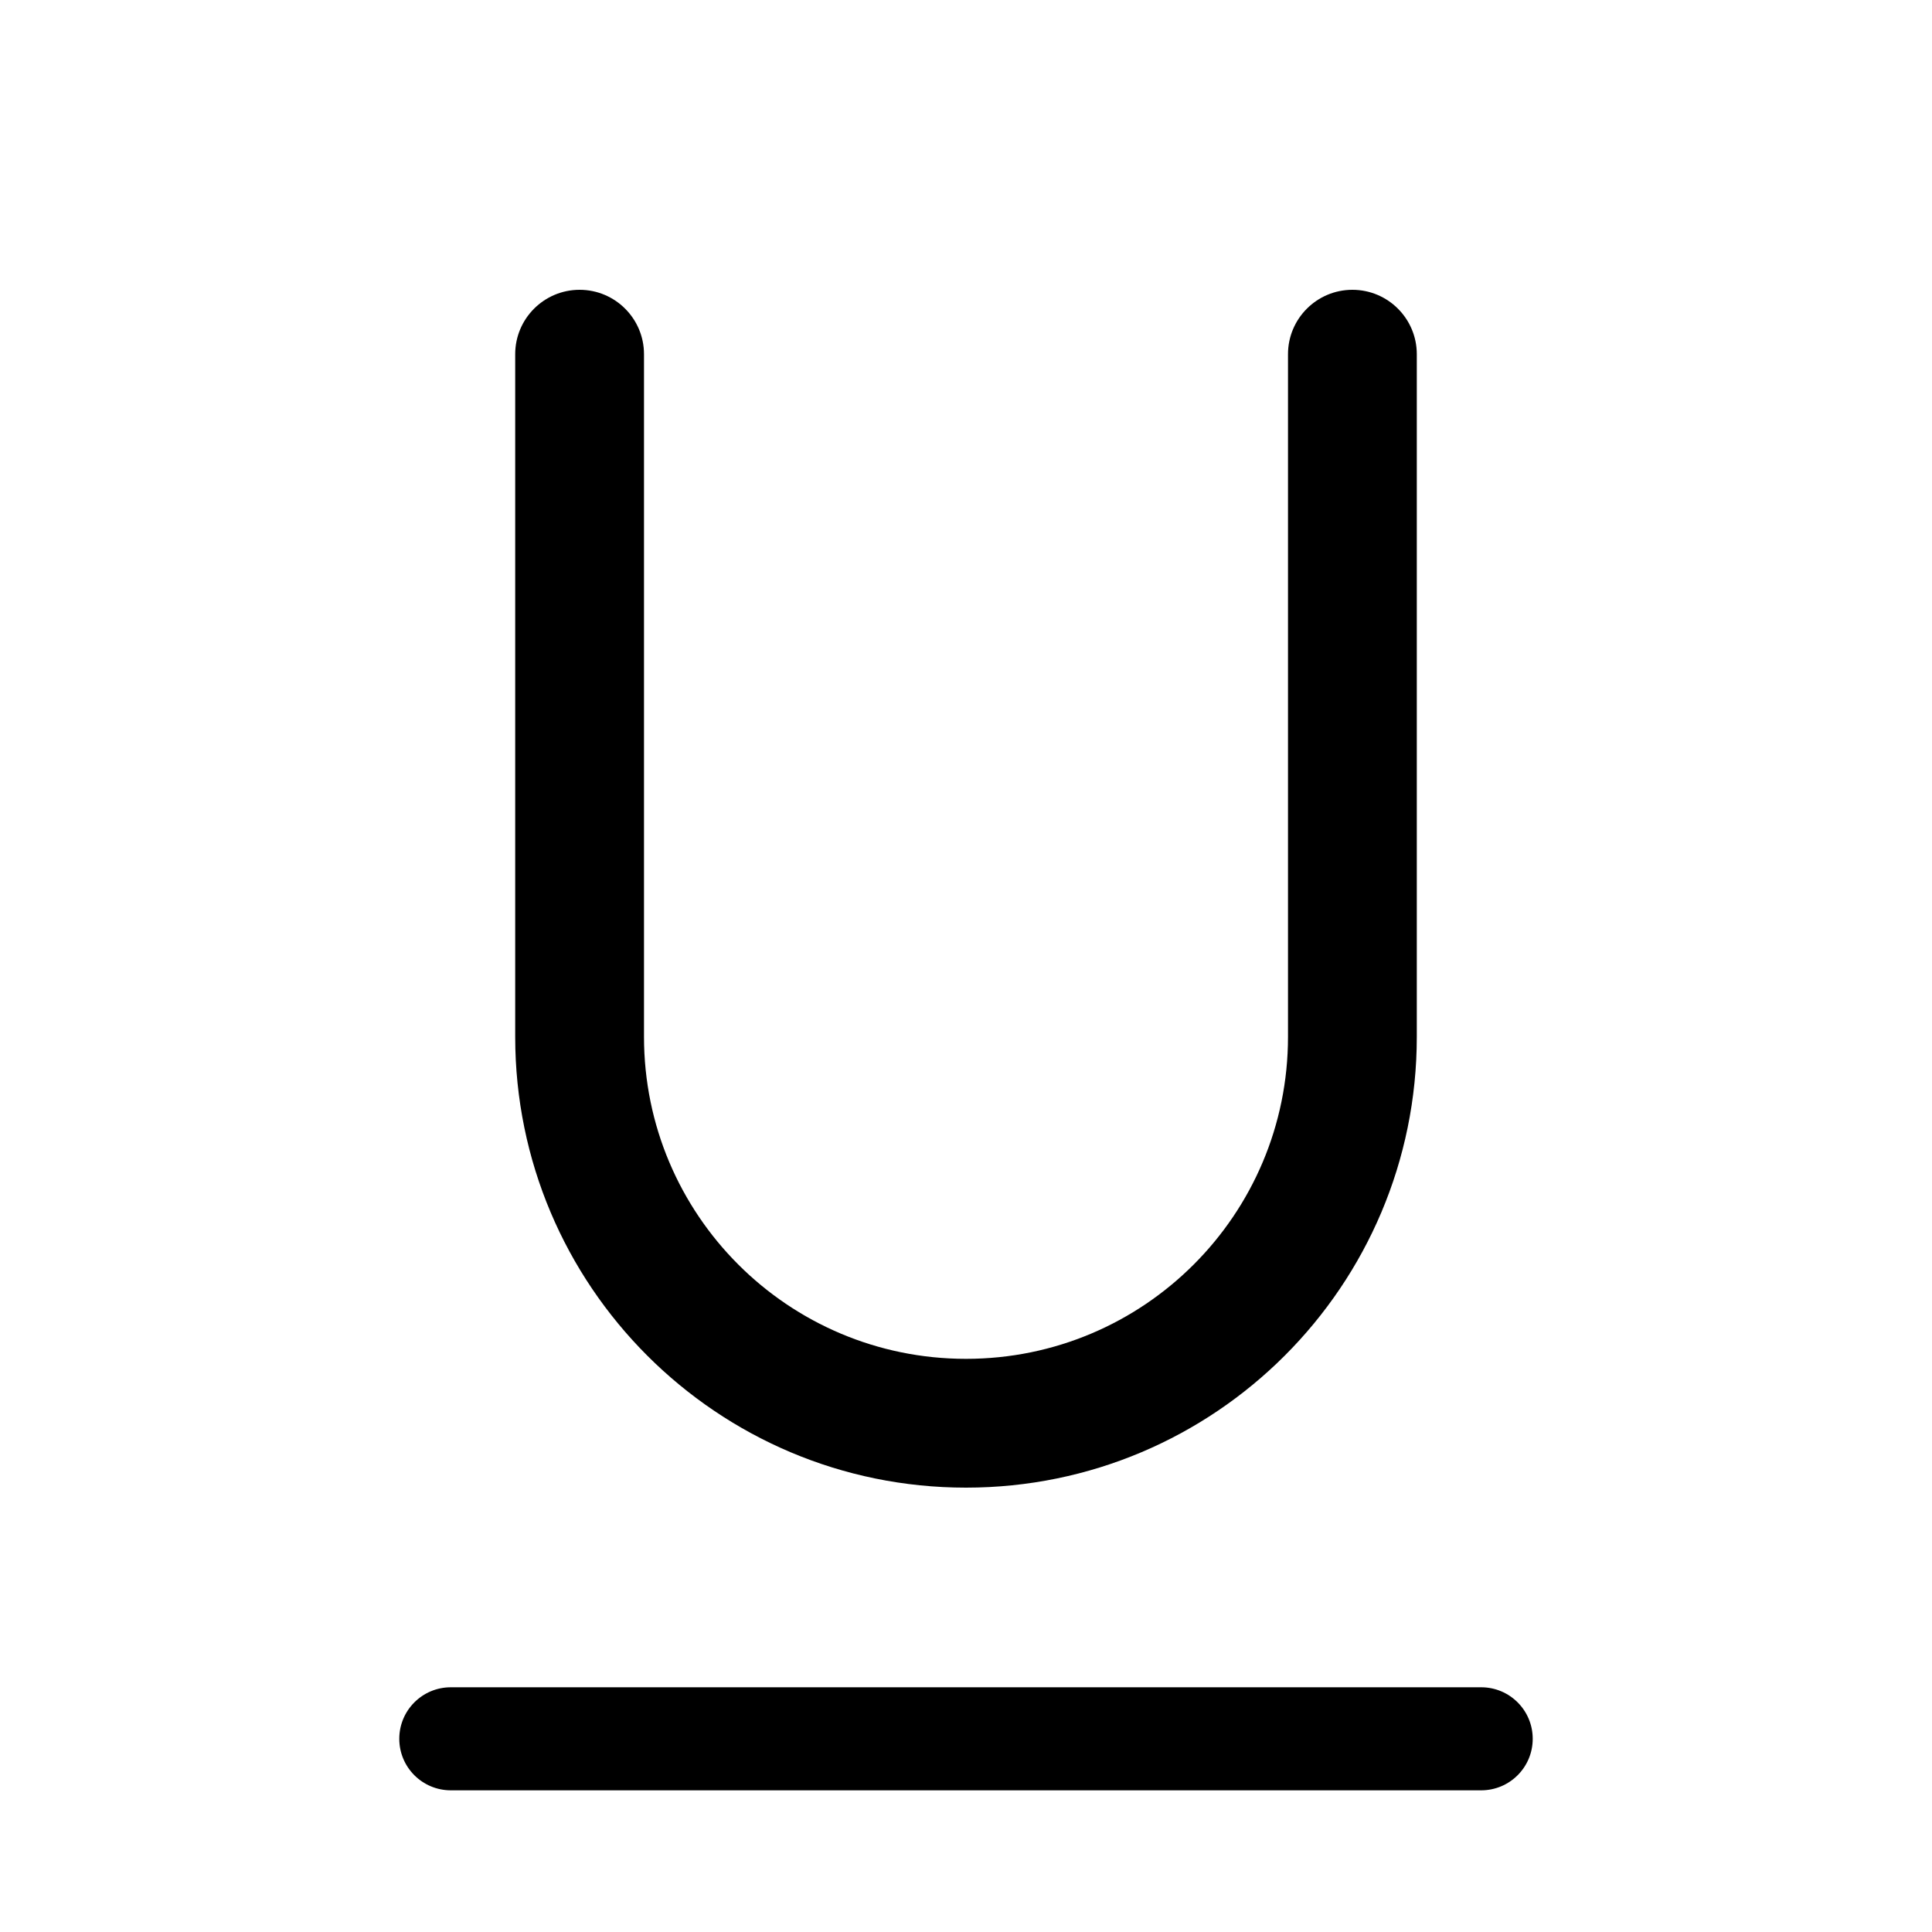
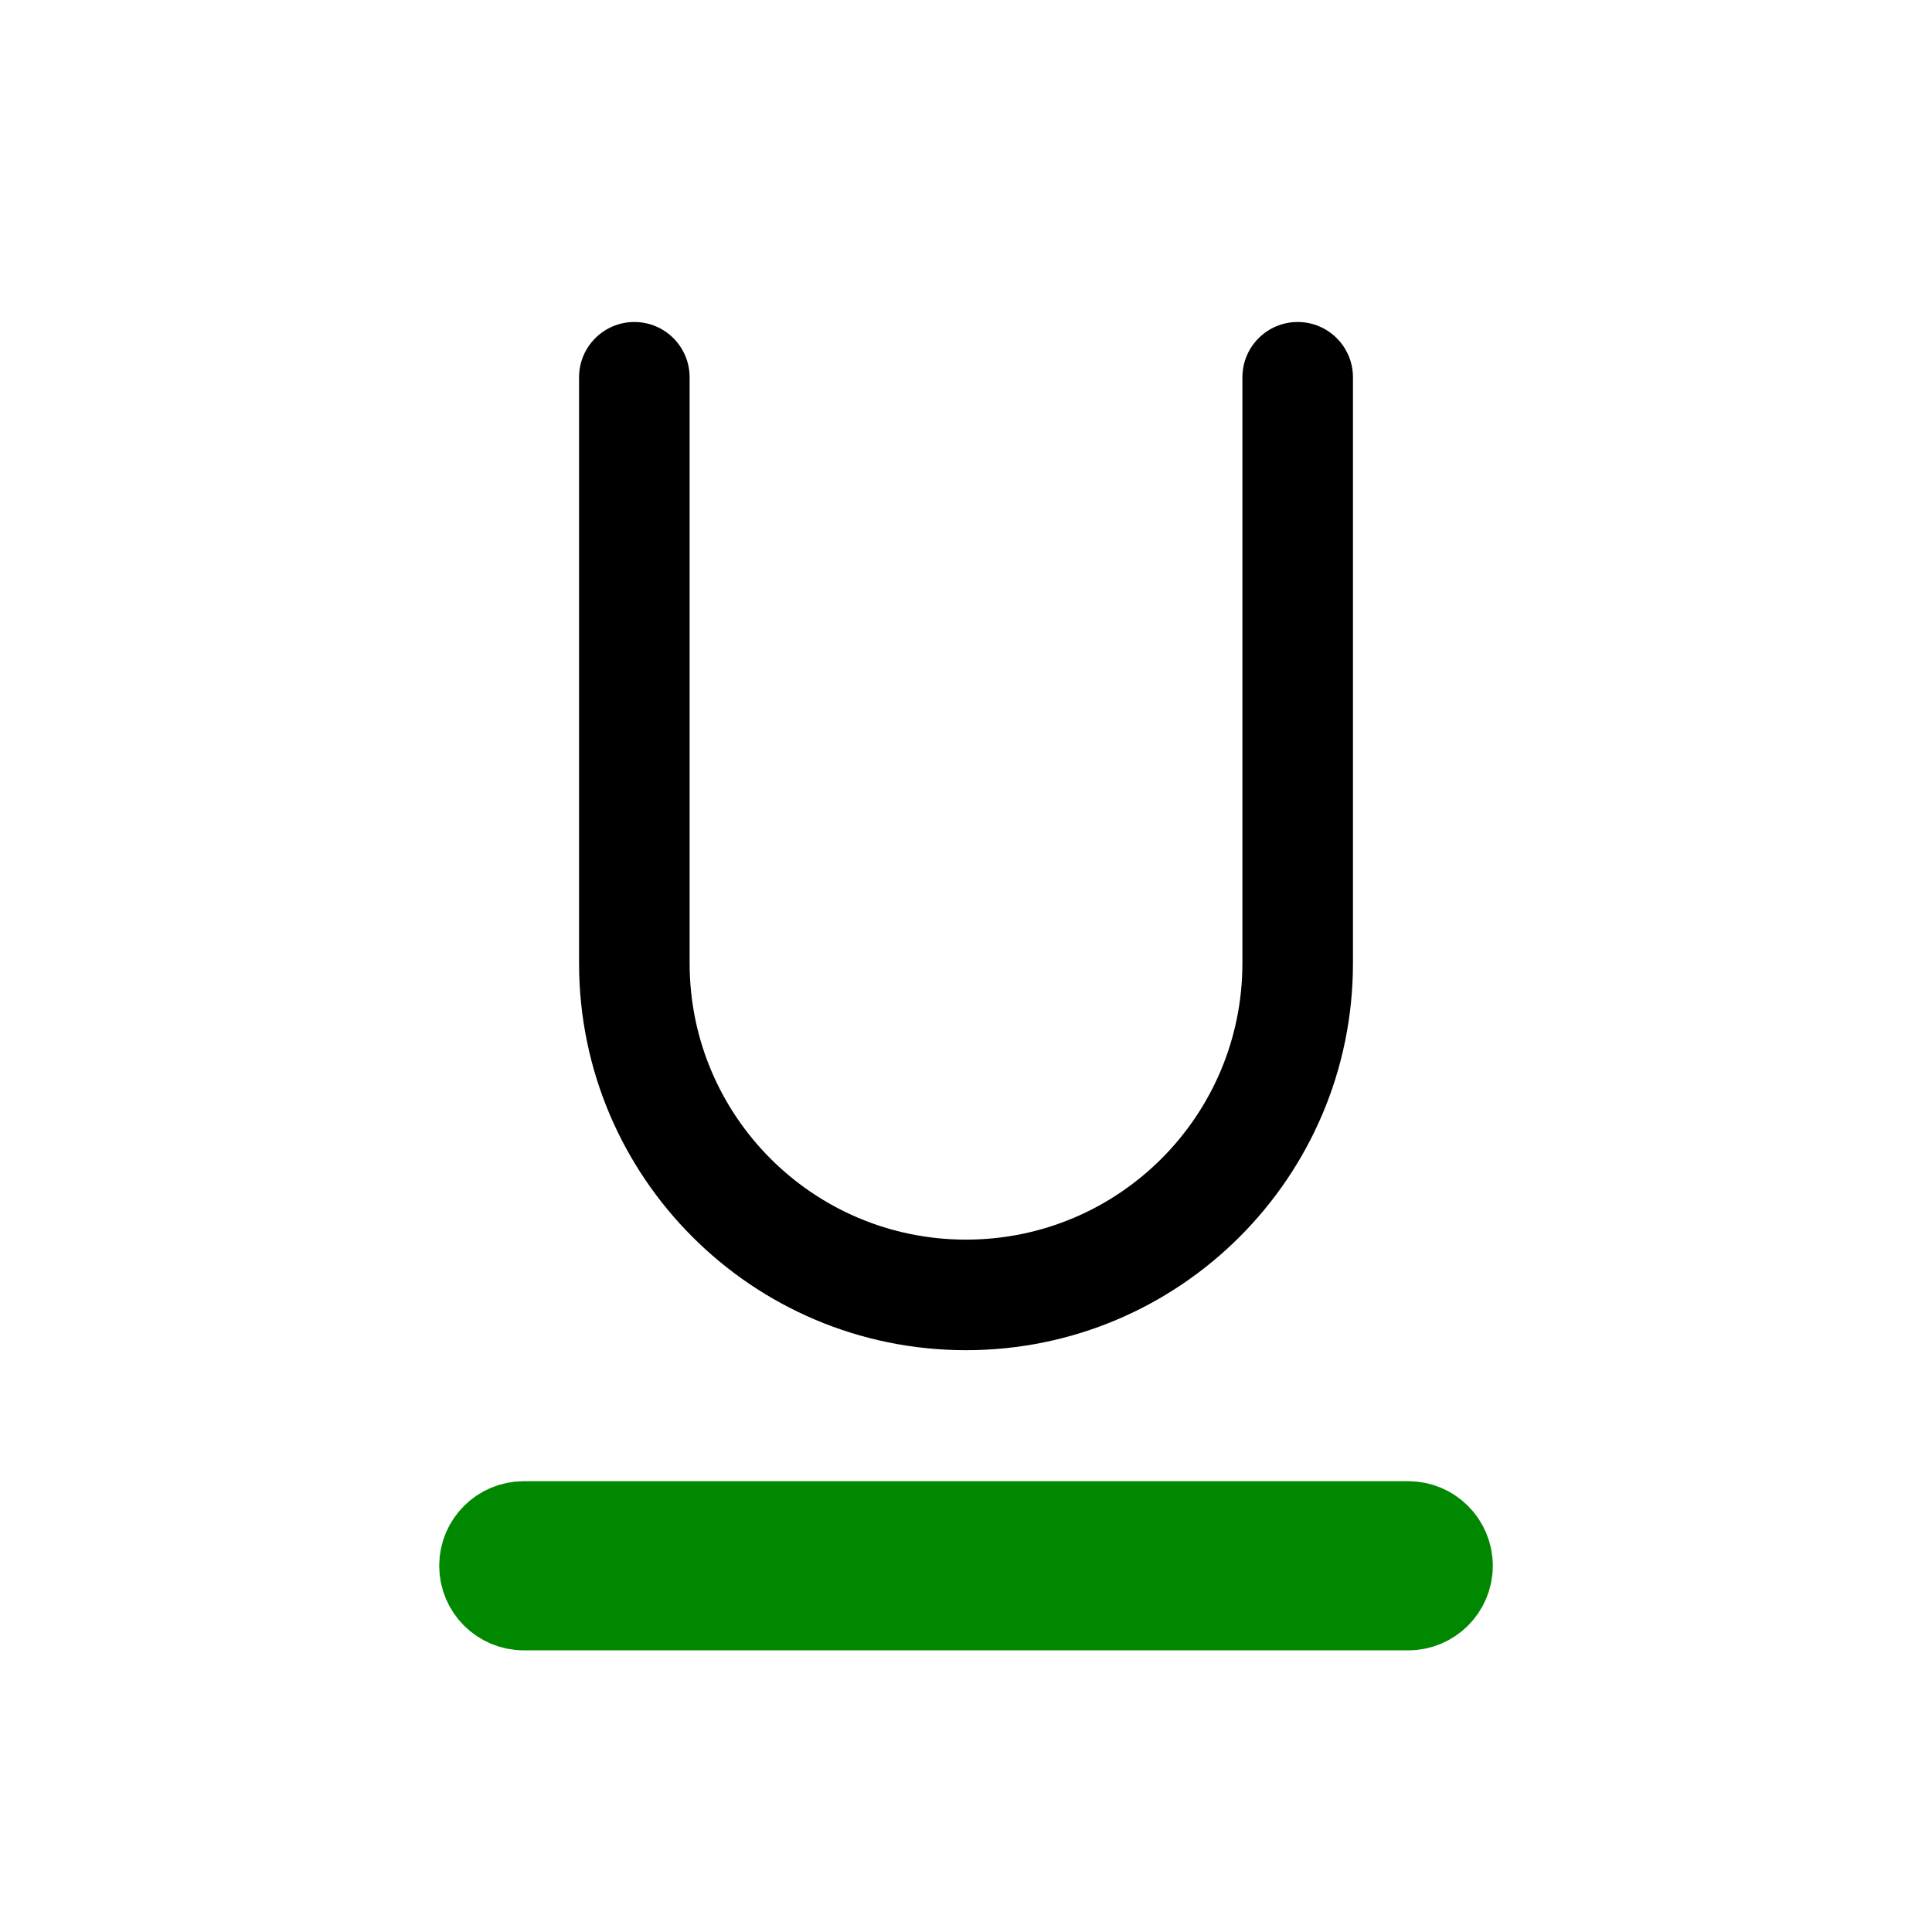
- <svg xmlns="http://www.w3.org/2000/svg" viewBox="0 0 15 15" fill="none">
-   <path fill-rule="evenodd" clip-rule="evenodd" d="M5 2.75C5 2.474 4.776 2.25 4.5 2.25C4.224 2.25 4 2.474 4 2.75V8.05C4 9.983 5.567 11.55 7.5 11.55C9.433 11.55 11 9.983 11 8.05V2.75C11 2.474 10.776 2.25 10.5 2.25C10.224 2.25 10 2.474 10 2.75V8.05C10 9.431 8.881 10.55 7.5 10.55C6.119 10.55 5 9.431 5 8.05V2.75ZM3.5 13.1C3.279 13.1 3.1 13.279 3.1 13.5C3.1 13.721 3.279 13.9 3.5 13.9H11.5C11.721 13.9 11.9 13.721 11.9 13.5C11.9 13.279 11.721 13.1 11.5 13.1H3.5Z" fill="currentColor" />
+ <svg xmlns="http://www.w3.org/2000/svg" clip-rule="evenodd" fill-rule="evenodd" stroke-linejoin="round" stroke-miterlimit="2" viewBox="0 0 24 24">
+   <path d="m151.257 48.925h24.811v26.503h-24.811z" fill="none" transform="matrix(.967316 0 0 .905544 -146.3137 -44.3034)" />
+   <g transform="matrix(1.37338 0 0 1.37338 1.69976 .90992)">
+     <path d="m3.5 13.1c-.221 0-.4.179-.4.4s.179.4.4.4h8c.221 0 .4-.179.4-.4s-.179-.4-.4-.4z" fill="#080" stroke="#080" stroke-width=".73" />
+     <path d="m5 2.75c0-.276-.224-.5-.5-.5s-.5.224-.5.5v5.3c0 1.933 1.567 3.5 3.5 3.5s3.5-1.567 3.5-3.5v-5.3c0-.276-.224-.5-.5-.5s-.5.224-.5.5v5.3c0 1.381-1.119 2.5-2.5 2.5s-2.5-1.119-2.5-2.5z" />
+   </g>
</svg>
